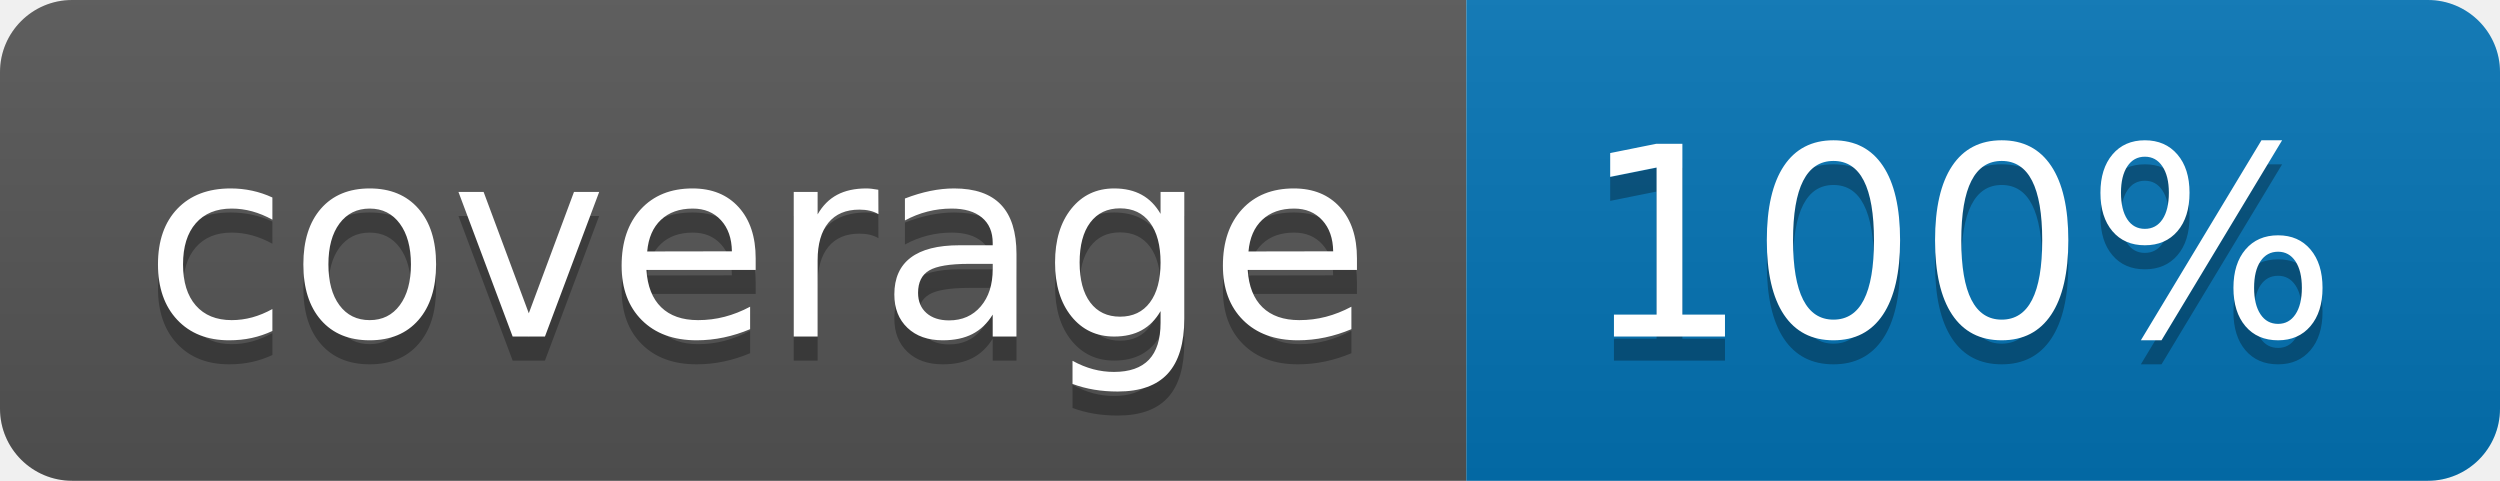
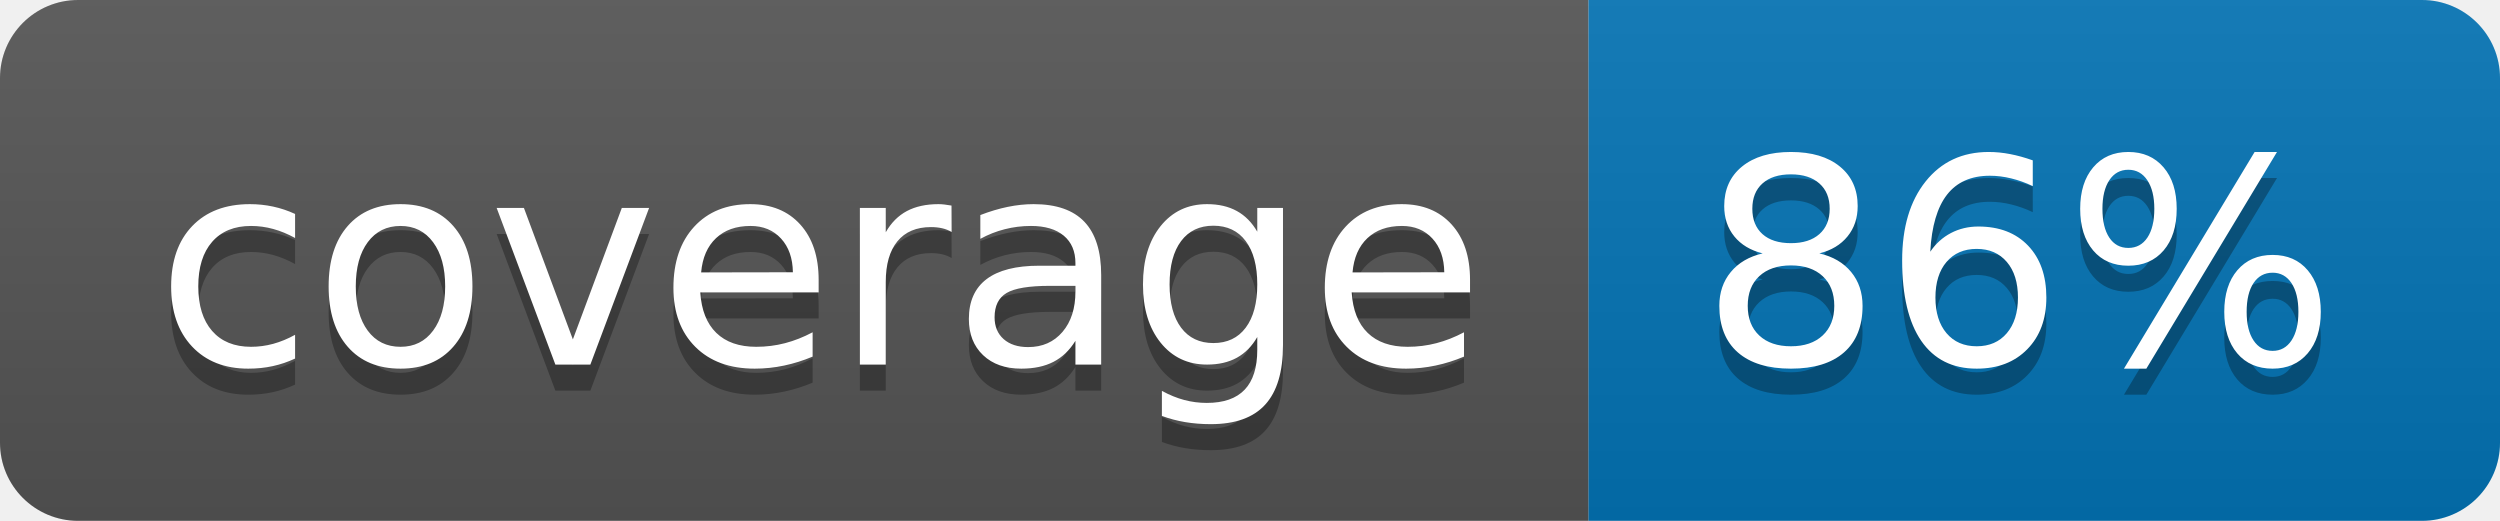
- <svg xmlns="http://www.w3.org/2000/svg" width="104" height="20">
+ <svg xmlns="http://www.w3.org/2000/svg" width="96" height="20">
  <linearGradient id="b" x2="0" y2="100%">
    <stop offset="0" stop-color="#bbb" stop-opacity=".1" />
    <stop offset="1" stop-opacity=".1" />
  </linearGradient>
  <clipPath id="a">
-     <rect width="104" height="20" rx="3" fill="#fff" />
+     <rect width="96" height="20" rx="3" fill="#fff" />
  </clipPath>
  <g clip-path="url(#a)">
    <path fill="#555" d="M0 0h61v20H0z" />
-     <path fill="#0374B5" d="M61 0h43v20H61z" />
-     <path fill="url(#b)" d="M0 0h104v20H0z" />
+     <path fill="#0374B5" d="M61 0h35v20H61z" />
+     <path fill="url(#b)" d="M0 0h96v20H0z" />
  </g>
  <g fill="#fff" text-anchor="middle" font-family="DejaVu Sans,Verdana,Geneva,sans-serif" font-size="110">
    <text x="315" y="150" fill="#010101" fill-opacity=".3" transform="scale(.1)" textLength="510">coverage</text>
    <text x="315" y="140" transform="scale(.1)" textLength="510">coverage</text>
-     <text x="815" y="150" fill="#010101" fill-opacity=".3" transform="scale(.1)" textLength="330">100%</text>
-     <text x="815" y="140" transform="scale(.1)" textLength="330">100%</text>
+     <text x="775" y="150" fill="#010101" fill-opacity=".3" transform="scale(.1)" textLength="250">86%</text>
+     <text x="775" y="140" transform="scale(.1)" textLength="250">86%</text>
  </g>
</svg>
